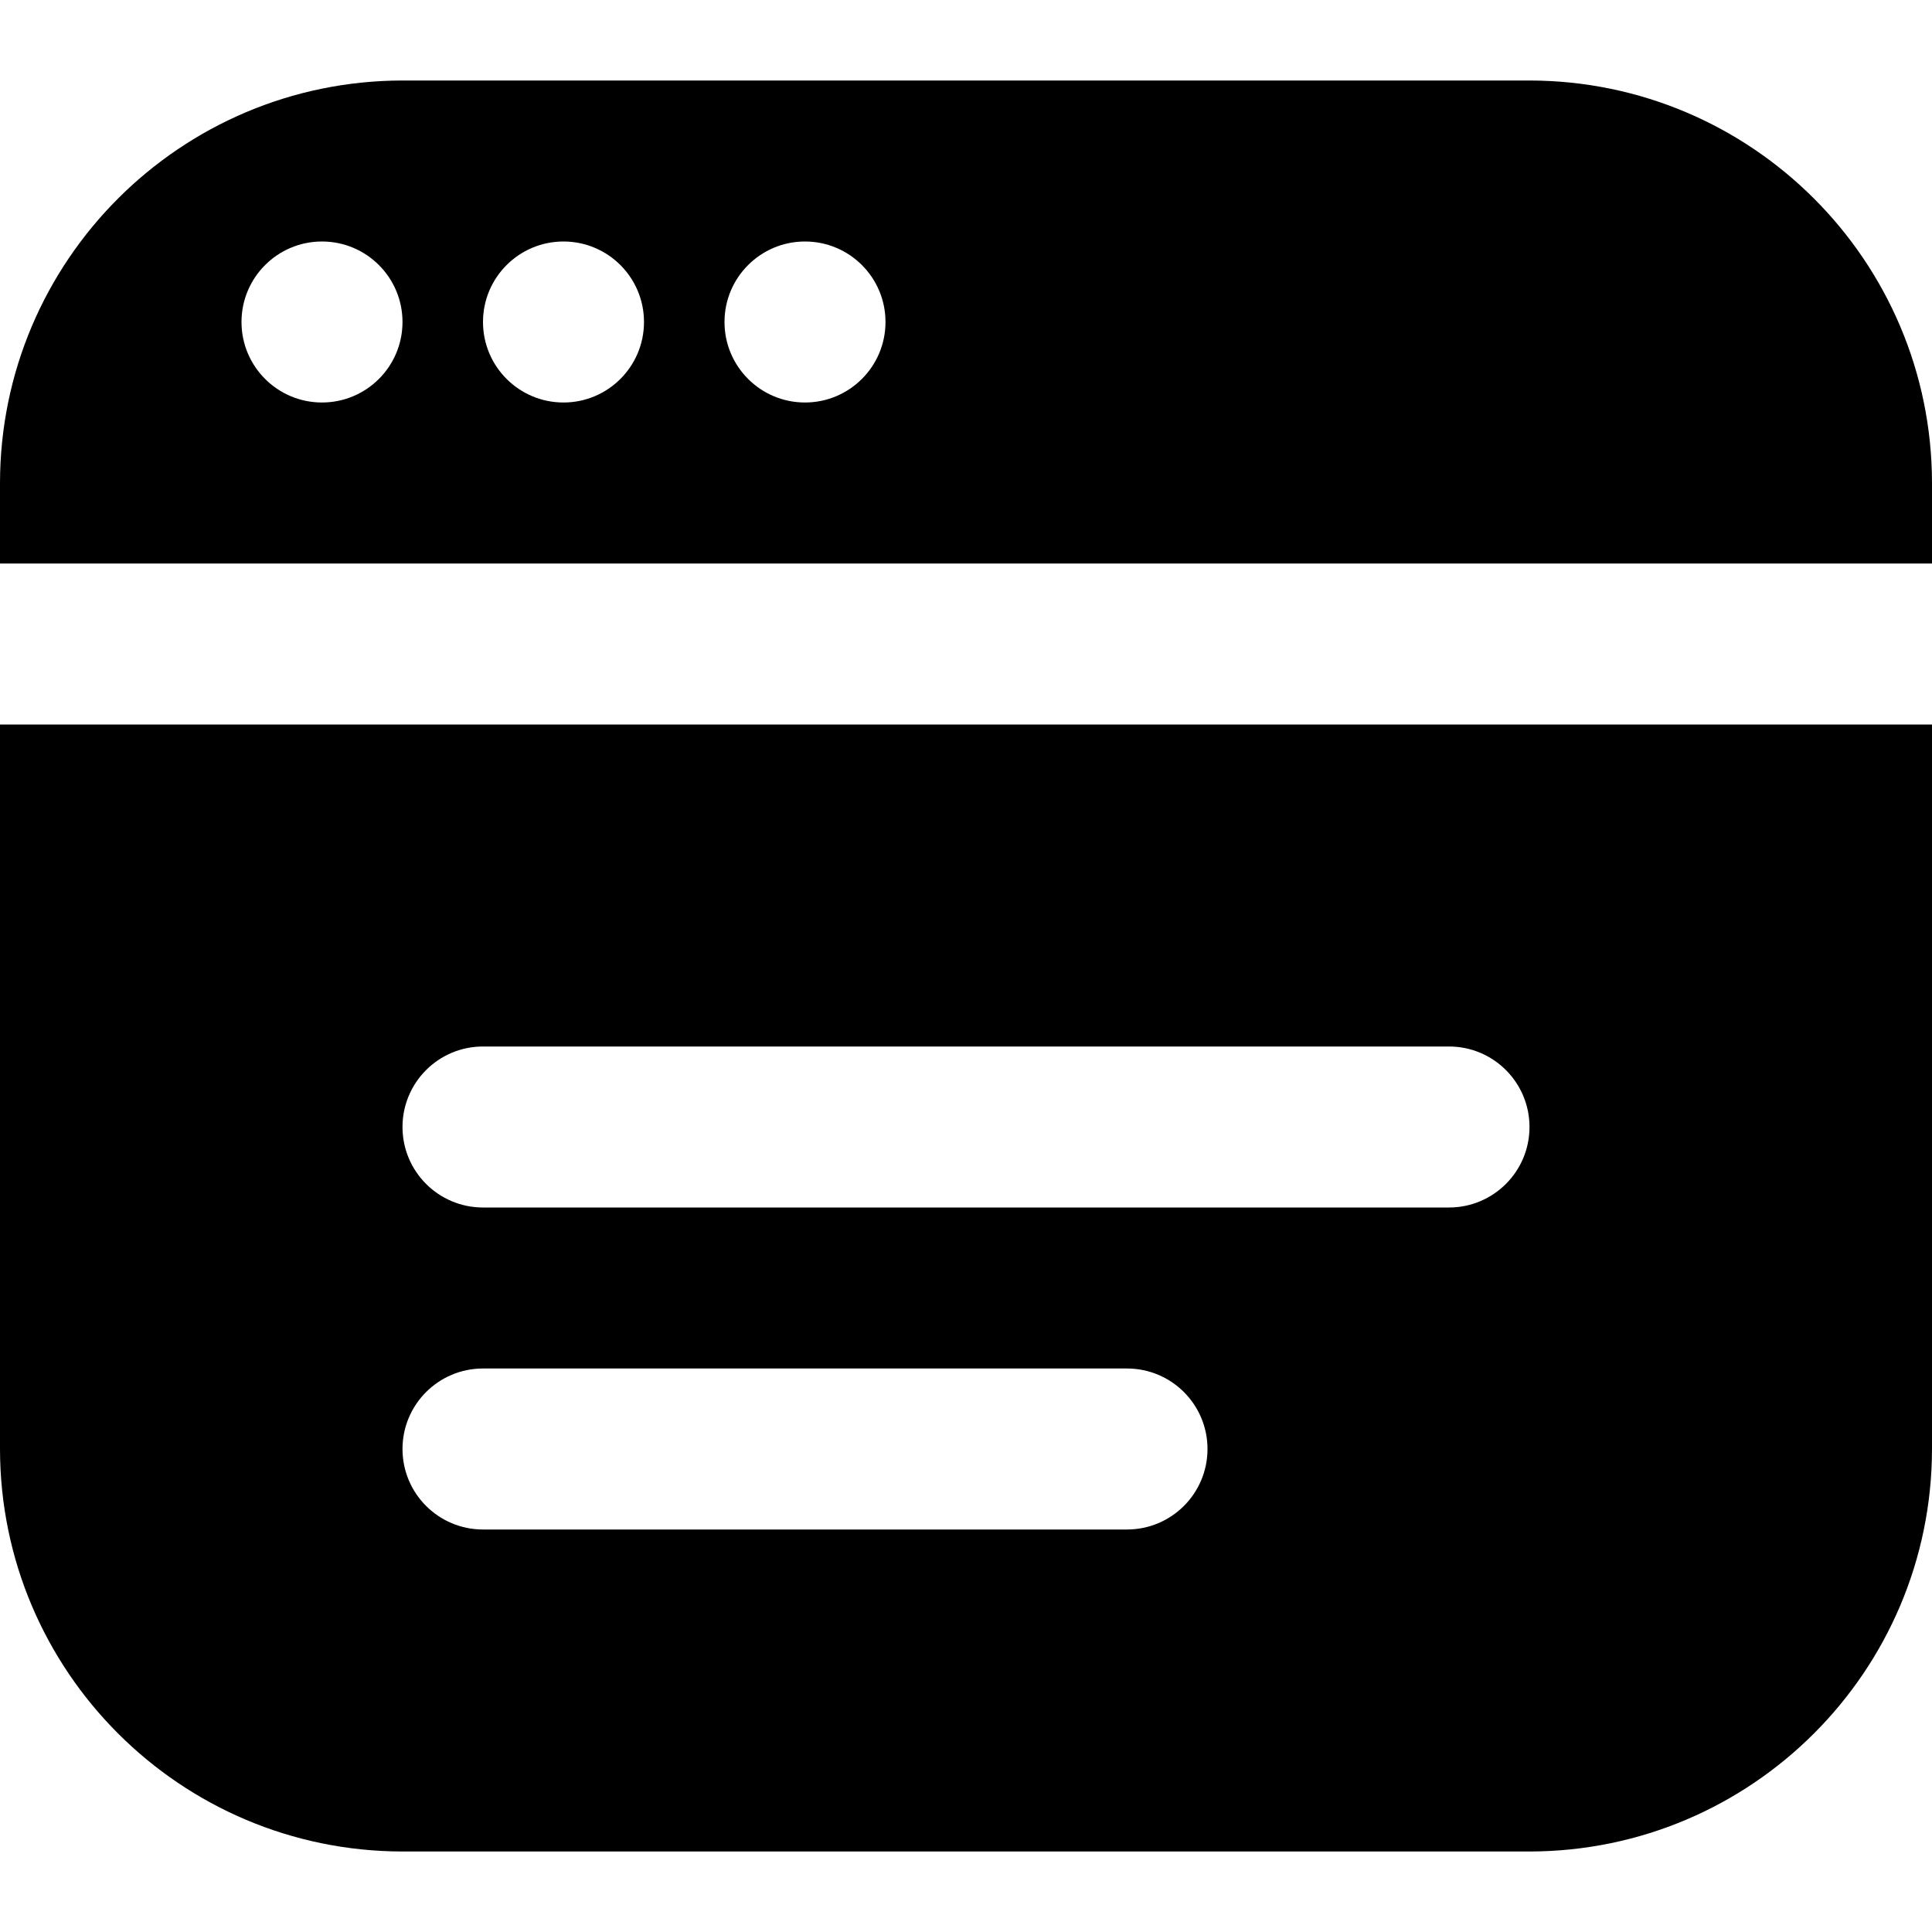
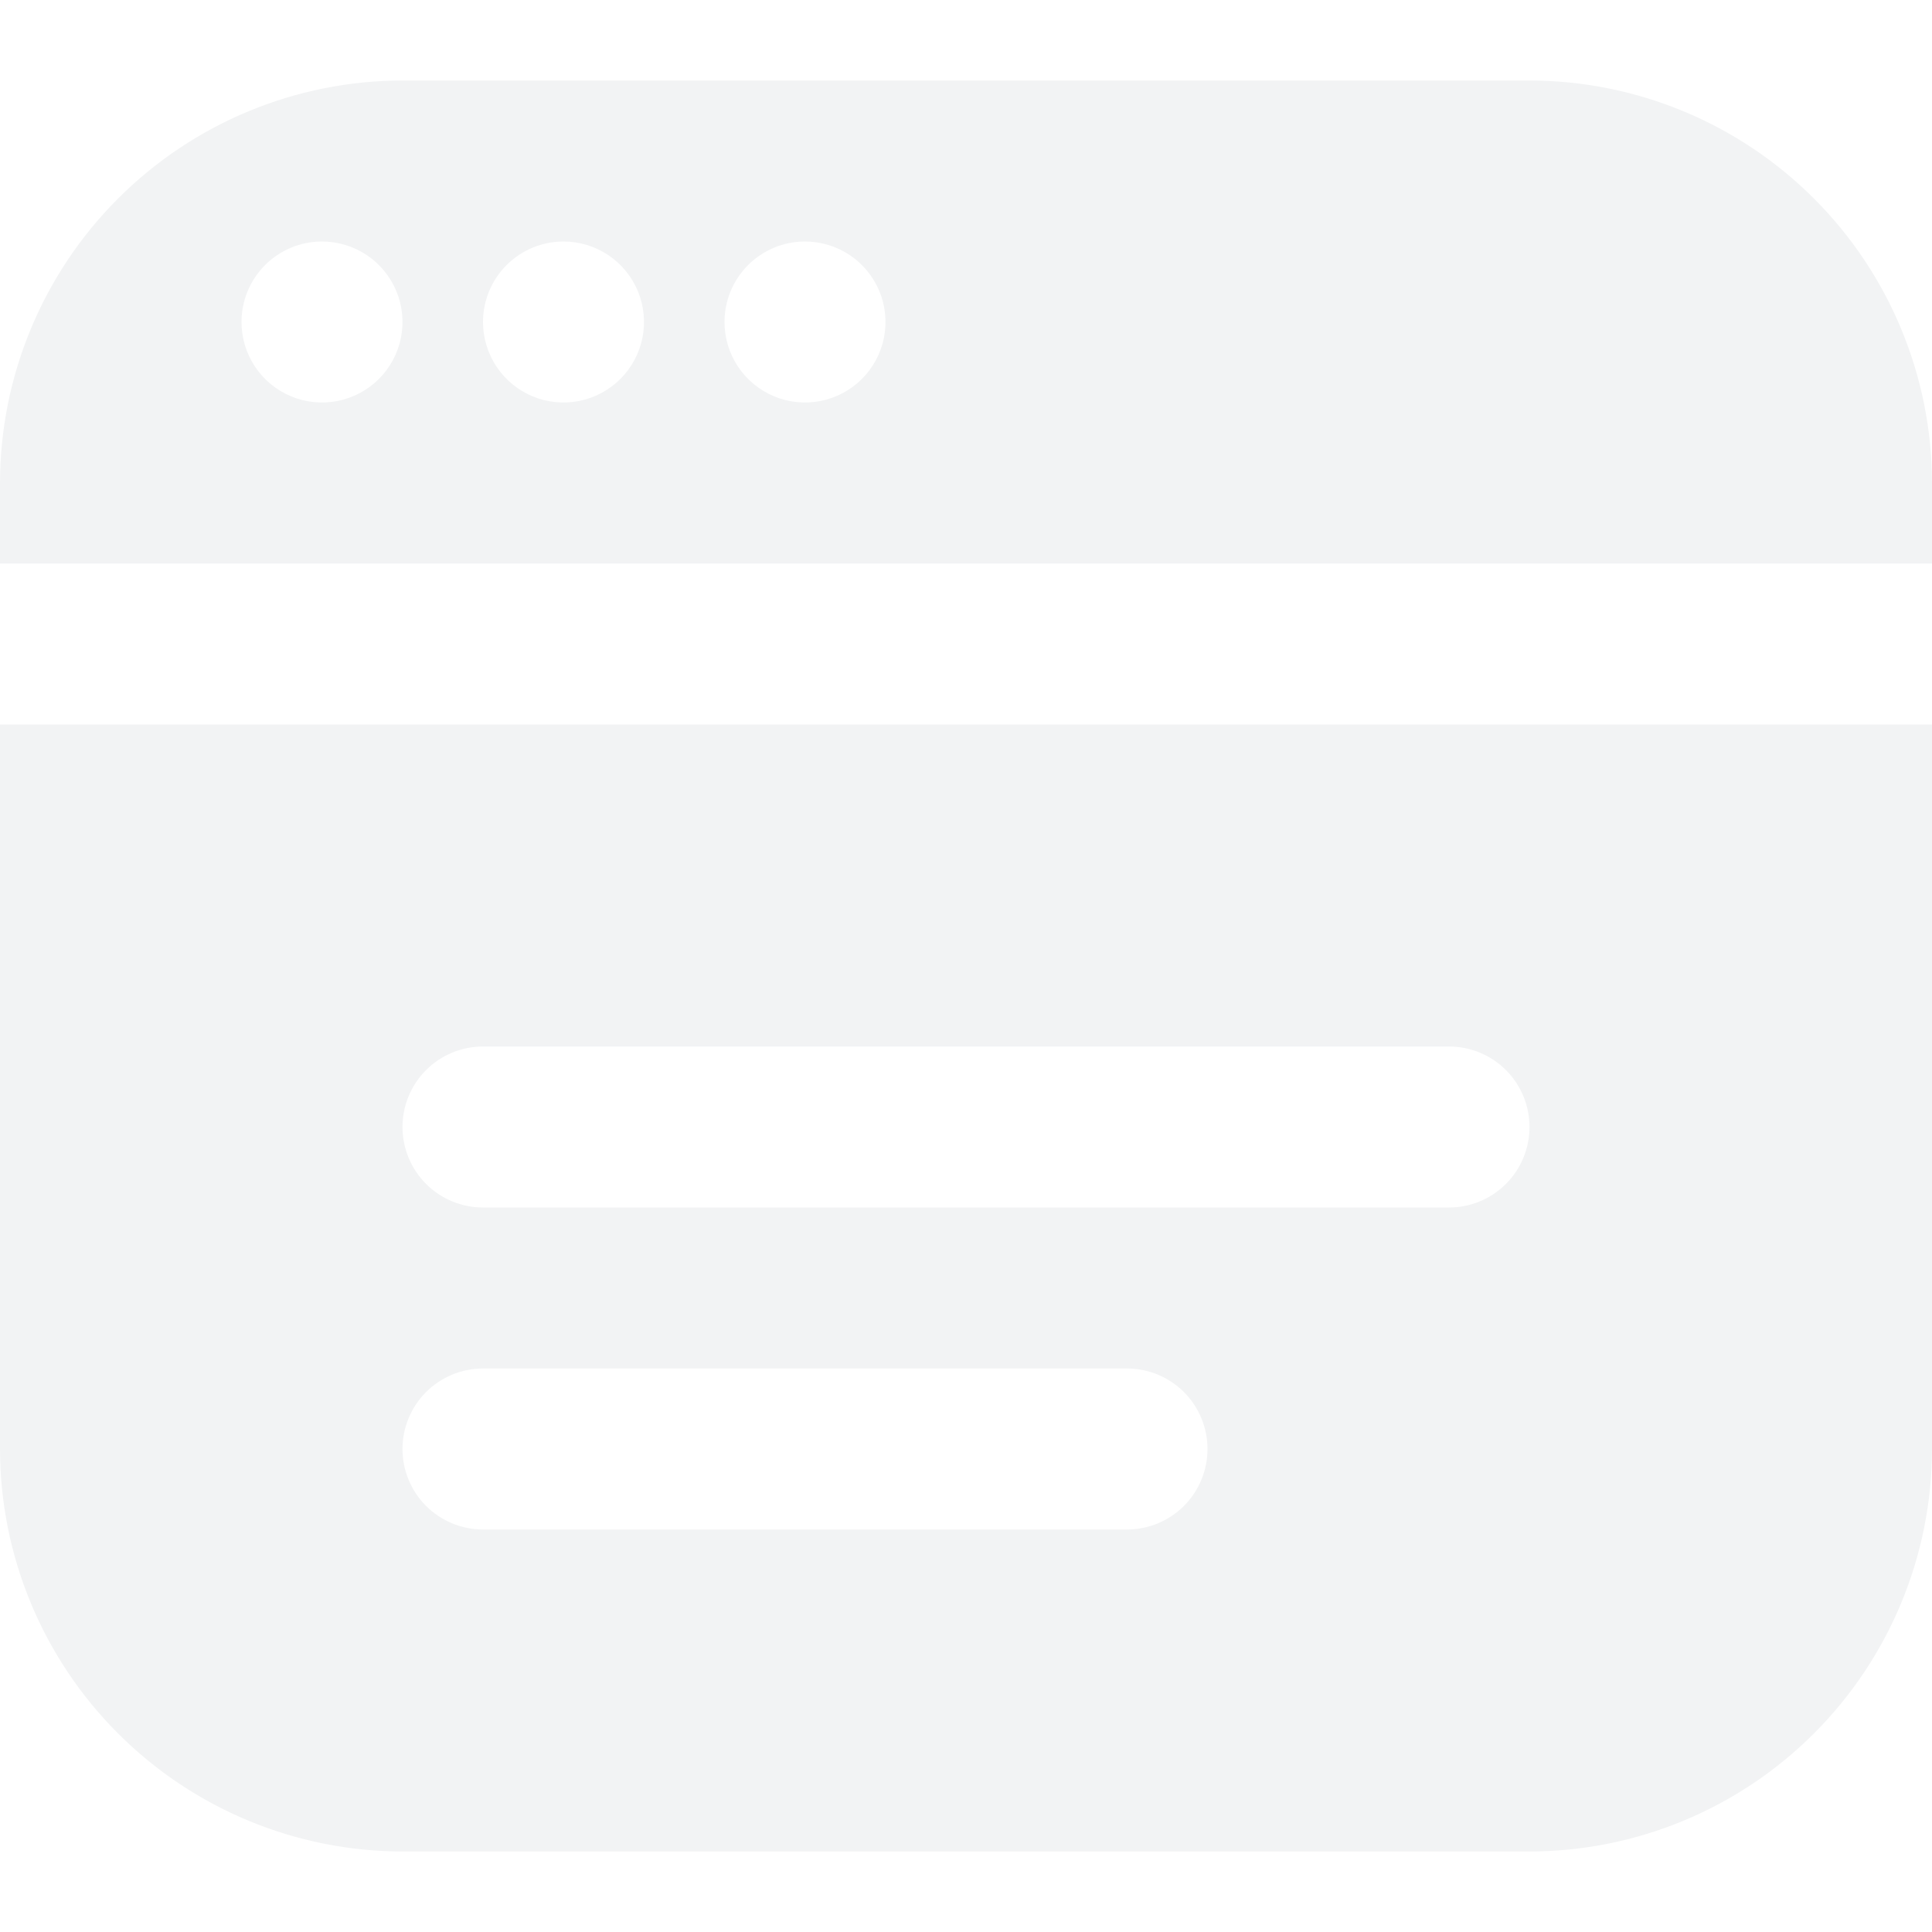
- <svg xmlns="http://www.w3.org/2000/svg" id="Layer_1" height="512" viewBox="0 0 24 24" width="512" data-name="Layer 1">
-   <path d="m0 9v9a5.006 5.006 0 0 0 5 5h14a5.006 5.006 0 0 0 5-5v-9zm14 10h-8a1 1 0 0 1 0-2h8a1 1 0 0 1 0 2zm4-4h-12a1 1 0 0 1 0-2h12a1 1 0 0 1 0 2zm6-8v-1a5.006 5.006 0 0 0 -5-5h-14a5.006 5.006 0 0 0 -5 5v1zm-14-4a1 1 0 1 1 -1 1 1 1 0 0 1 1-1zm-3 0a1 1 0 1 1 -1 1 1 1 0 0 1 1-1zm-3 0a1 1 0 1 1 -1 1 1 1 0 0 1 1-1z" />
+ <svg xmlns="http://www.w3.org/2000/svg" width="60" height="60" viewBox="0 0 60 60" fill="none">
+   <g id="icone-browser 1">
+     <path id="Vector" d="M0 22.5V45C0.004 48.314 1.322 51.491 3.666 53.834C6.009 56.178 9.186 57.496 12.5 57.5H47.5C50.814 57.496 53.991 56.178 56.334 53.834C58.678 51.491 59.996 48.314 60 45V22.5H0ZM35 47.5H15C14.337 47.5 13.701 47.237 13.232 46.768C12.763 46.299 12.5 45.663 12.5 45C12.5 44.337 12.763 43.701 13.232 43.232C13.701 42.763 14.337 42.5 15 42.5H35C35.663 42.5 36.299 42.763 36.768 43.232C37.237 43.701 37.5 44.337 37.5 45C37.5 45.663 37.237 46.299 36.768 46.768C36.299 47.237 35.663 47.5 35 47.5ZM45 37.5H15C14.337 37.5 13.701 37.237 13.232 36.768C12.763 36.299 12.5 35.663 12.5 35C12.5 34.337 12.763 33.701 13.232 33.232C13.701 32.763 14.337 32.5 15 32.5H45C45.663 32.5 46.299 32.763 46.768 33.232C47.237 33.701 47.5 34.337 47.5 35C47.5 35.663 47.237 36.299 46.768 36.768C46.299 37.237 45.663 37.5 45 37.5ZM60 17.5V15C59.996 11.686 58.678 8.509 56.334 6.166C53.991 3.822 50.814 2.504 47.5 2.5H12.5C9.186 2.504 6.009 3.822 3.666 6.166C1.322 8.509 0.004 11.686 0 15L0 17.5H60ZM25 7.5C25.494 7.5 25.978 7.647 26.389 7.921C26.8 8.196 27.12 8.586 27.31 9.043C27.499 9.5 27.548 10.003 27.452 10.488C27.355 10.973 27.117 11.418 26.768 11.768C26.418 12.117 25.973 12.355 25.488 12.452C25.003 12.548 24.5 12.499 24.043 12.31C23.587 12.12 23.196 11.8 22.921 11.389C22.647 10.978 22.5 10.495 22.5 10C22.5 9.337 22.763 8.701 23.232 8.232C23.701 7.763 24.337 7.5 25 7.5ZM17.5 7.5C17.994 7.5 18.478 7.647 18.889 7.921C19.3 8.196 19.62 8.586 19.81 9.043C19.999 9.5 20.048 10.003 19.952 10.488C19.855 10.973 19.617 11.418 19.268 11.768C18.918 12.117 18.473 12.355 17.988 12.452C17.503 12.548 17 12.499 16.543 12.31C16.087 12.12 15.696 11.8 15.421 11.389C15.147 10.978 15 10.495 15 10C15 9.337 15.263 8.701 15.732 8.232C16.201 7.763 16.837 7.5 17.5 7.5ZM10 7.5C10.495 7.5 10.978 7.647 11.389 7.921C11.8 8.196 12.12 8.586 12.31 9.043C12.499 9.5 12.548 10.003 12.452 10.488C12.355 10.973 12.117 11.418 11.768 11.768C11.418 12.117 10.973 12.355 10.488 12.452C10.003 12.548 9.5 12.499 9.043 12.31C8.586 12.12 8.196 11.8 7.921 11.389C7.647 10.978 7.5 10.495 7.5 10C7.5 9.337 7.763 8.701 8.232 8.232C8.701 7.763 9.337 7.5 10 7.5Z" fill="#F2F3F4" />
+   </g>
</svg>
